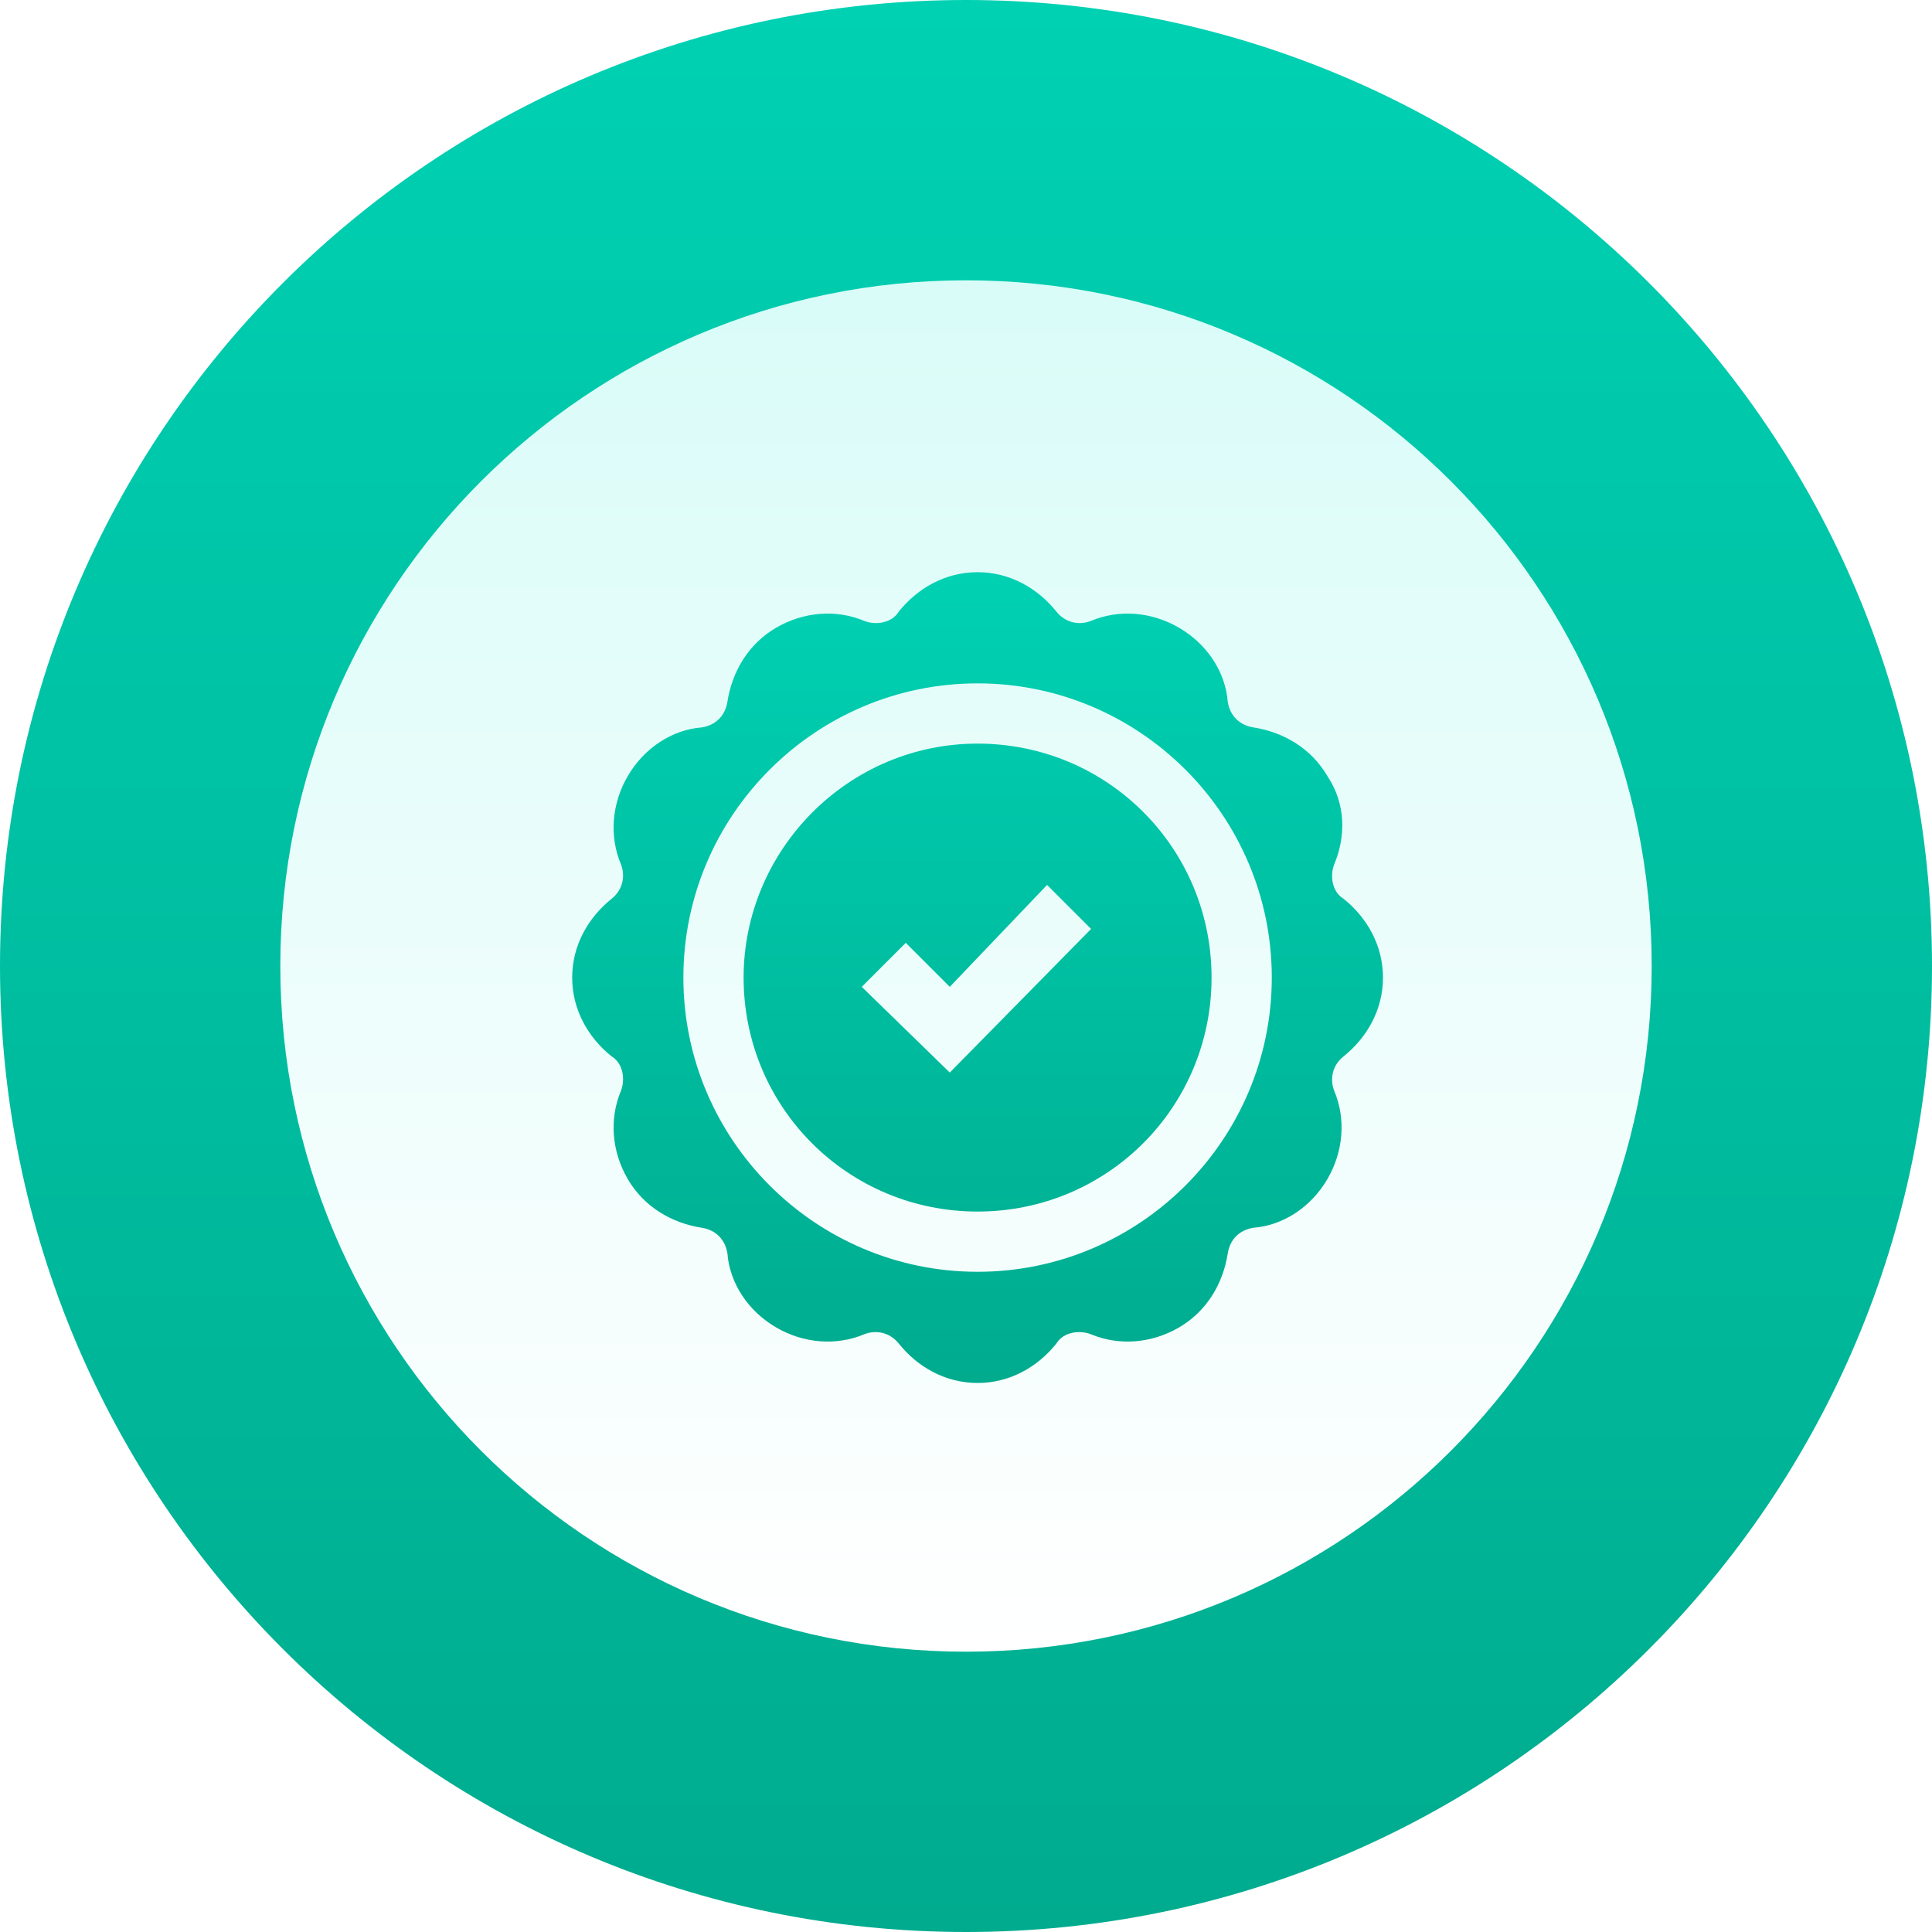
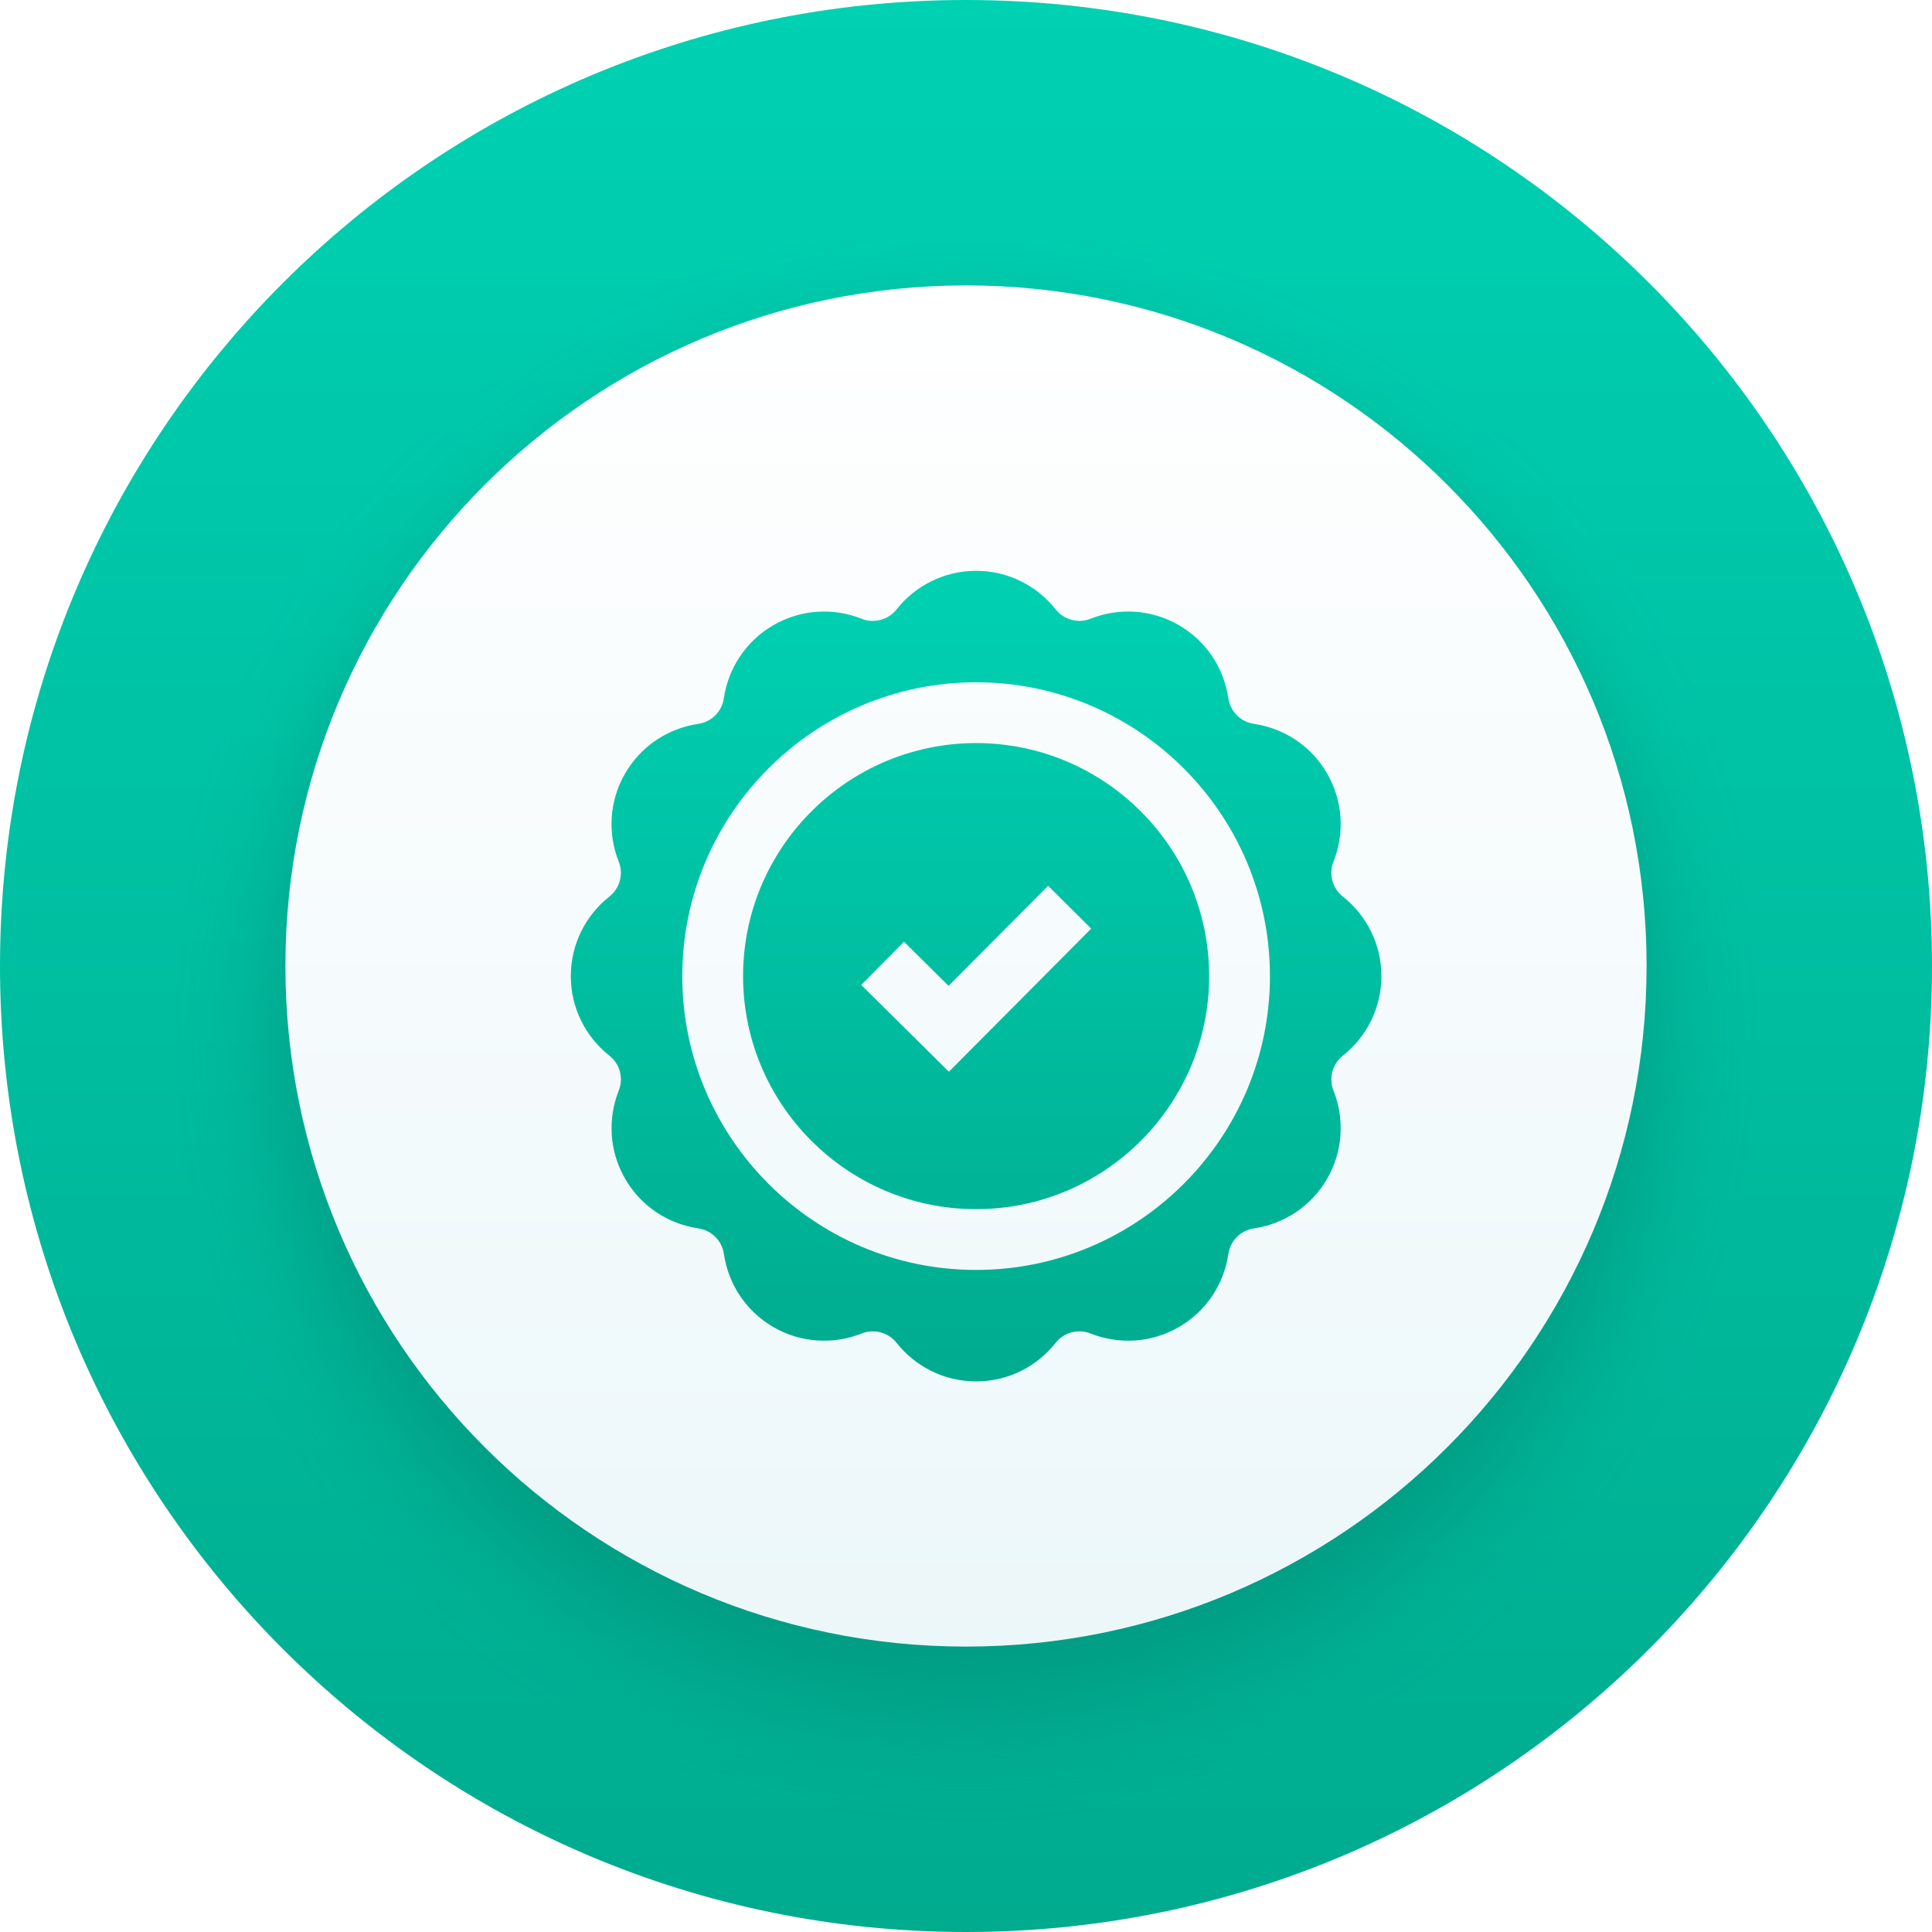
- <svg xmlns="http://www.w3.org/2000/svg" version="1.1" id="Layer_1" x="0px" y="0px" viewBox="0 0 83.4 83.4" style="enable-background:new 0 0 83.4 83.4;" xml:space="preserve">
-   <style type="text/css">
- 	.st0{fill:url(#SVGID_1_);}
- 	.st1{fill:url(#SVGID_2_);}
- 	.st2{fill-rule:evenodd;clip-rule:evenodd;fill:url(#SVGID_3_);}
- </style>
-   <g>
-     <linearGradient id="SVGID_1_" gradientUnits="userSpaceOnUse" x1="41.711" y1="127.311" x2="41.711" y2="43.89" gradientTransform="matrix(1 0 0 -1 0 127.3112)">
-       <stop offset="0" style="stop-color:#00D1B3" />
-       <stop offset="1" style="stop-color:#00AB8E" />
+ <svg xmlns="http://www.w3.org/2000/svg" width="88" height="88" viewBox="0 0 88 88" fill="none">
+   <circle cx="44" cy="44" r="44" fill="url(#paint0_linear)" />
+   <g filter="url(#filter0_d)">
+     <ellipse cx="44" cy="44" rx="31" ry="31" fill="url(#paint1_linear)" />
+   </g>
+   <path fill-rule="evenodd" clip-rule="evenodd" d="M60.74 39.242C60.512 39.815 60.685 40.459 61.168 40.841C62.235 41.686 62.921 42.993 62.921 44.461C62.921 45.928 62.235 47.235 61.168 48.08C60.685 48.462 60.513 49.106 60.74 49.679C61.242 50.946 61.182 52.42 60.448 53.691C59.715 54.962 58.468 55.751 57.12 55.949C56.51 56.038 56.038 56.51 55.949 57.12C55.751 58.468 54.962 59.715 53.691 60.448C52.42 61.182 50.945 61.242 49.679 60.74C49.106 60.512 48.462 60.685 48.08 61.168C47.235 62.235 45.928 62.921 44.461 62.921C42.993 62.921 41.686 62.235 40.842 61.168C40.46 60.685 39.816 60.513 39.243 60.74C37.976 61.242 36.502 61.182 35.231 60.448C33.96 59.715 33.171 58.468 32.974 57.12C32.884 56.51 32.412 56.038 31.802 55.949C30.454 55.751 29.207 54.962 28.474 53.691C27.74 52.42 27.68 50.945 28.182 49.679C28.41 49.106 28.237 48.462 27.754 48.08C26.686 47.235 26 45.928 26 44.461C26 42.993 26.686 41.686 27.753 40.841C28.236 40.459 28.408 39.815 28.181 39.242C27.679 37.975 27.738 36.501 28.473 35.23C29.207 33.959 30.454 33.17 31.801 32.972C32.411 32.883 32.883 32.411 32.972 31.801C33.17 30.454 33.959 29.207 35.23 28.474C36.501 27.74 37.976 27.68 39.242 28.182C39.815 28.41 40.459 28.237 40.841 27.754C41.686 26.686 42.993 26 44.461 26C45.928 26 47.235 26.686 48.08 27.753C48.462 28.236 49.107 28.408 49.679 28.181C50.946 27.679 52.42 27.739 53.691 28.473C54.962 29.207 55.751 30.454 55.949 31.801C56.038 32.411 56.51 32.883 57.12 32.972C58.468 33.17 59.715 33.959 60.448 35.23C61.182 36.501 61.242 37.976 60.74 39.242ZM31.077 44.461C31.077 51.84 37.081 57.844 44.461 57.844C51.84 57.844 57.844 51.84 57.844 44.461C57.844 37.081 51.84 31.077 44.461 31.077C37.081 31.077 31.077 37.081 31.077 44.461ZM33.846 44.461C33.846 38.608 38.608 33.846 44.461 33.846C50.313 33.846 55.075 38.608 55.075 44.461C55.075 50.313 50.313 55.075 44.461 55.075C38.608 55.075 33.846 50.313 33.846 44.461ZM39.227 44.862L43.221 48.816L49.702 42.298L47.739 40.346L43.205 44.904L41.175 42.894L39.227 44.862Z" fill="url(#paint2_linear)" />
+   <defs>
+     <filter id="filter0_d" x="8" y="11" width="72" height="72" filterUnits="userSpaceOnUse" color-interpolation-filters="sRGB">
+       <feFlood flood-opacity="0" result="BackgroundImageFix" />
+       <feColorMatrix in="SourceAlpha" type="matrix" values="0 0 0 0 0 0 0 0 0 0 0 0 0 0 0 0 0 0 127 0" />
+       <feOffset dy="3" />
+       <feGaussianBlur stdDeviation="2.5" />
+       <feColorMatrix type="matrix" values="0 0 0 0 0 0 0 0 0 0.608 0 0 0 0 0.512 0 0 0 1 0" />
+       <feBlend mode="normal" in2="BackgroundImageFix" result="effect1_dropShadow" />
+       <feBlend mode="normal" in="SourceGraphic" in2="effect1_dropShadow" result="shape" />
+     </filter>
+     <linearGradient id="paint0_linear" x1="44" y1="0" x2="44" y2="88" gradientUnits="userSpaceOnUse">
+       <stop stop-color="#00D1B3" />
+       <stop offset="1" stop-color="#00AB8E" />
    </linearGradient>
-     <circle class="st0" cx="41.7" cy="41.7" r="41.7" />
-     <g>
-       <linearGradient id="SVGID_2_" gradientUnits="userSpaceOnUse" x1="41.709" y1="115.221" x2="41.709" y2="55.98" gradientTransform="matrix(1 0 0 -1 0 127.3112)">
-         <stop offset="0" style="stop-color:#D9FCF8" />
-         <stop offset="1" style="stop-color:#FFFFFF" />
-       </linearGradient>
-       <ellipse class="st1" cx="41.7" cy="41.7" rx="29.6" ry="29.6" />
-     </g>
-   </g>
-   <linearGradient id="SVGID_3_" gradientUnits="userSpaceOnUse" x1="42.209" y1="102.6" x2="42.209" y2="67.6" gradientTransform="matrix(1 0 0 -1 0 127.3112)">
-     <stop offset="0" style="stop-color:#00D1B3" />
-     <stop offset="1" style="stop-color:#00AB8E" />
-   </linearGradient>
-   <path class="st2" d="M57.6,37.3c-0.2,0.5-0.1,1.2,0.4,1.5c1,0.8,1.7,2,1.7,3.4c0,1.4-0.7,2.6-1.7,3.4c-0.5,0.4-0.6,1-0.4,1.5  c0.5,1.2,0.4,2.6-0.3,3.8c-0.7,1.2-1.9,2-3.2,2.1c-0.6,0.1-1,0.5-1.1,1.1c-0.2,1.3-0.9,2.5-2.1,3.2c-1.2,0.7-2.6,0.8-3.8,0.3  c-0.5-0.2-1.2-0.1-1.5,0.4c-0.8,1-2,1.7-3.4,1.7c-1.4,0-2.6-0.7-3.4-1.7c-0.4-0.5-1-0.6-1.5-0.4c-1.2,0.5-2.6,0.4-3.8-0.3  c-1.2-0.7-2-1.9-2.1-3.2c-0.1-0.6-0.5-1-1.1-1.1c-1.3-0.2-2.5-0.9-3.2-2.1c-0.7-1.2-0.8-2.6-0.3-3.8c0.2-0.5,0.1-1.2-0.4-1.5  c-1-0.8-1.7-2-1.7-3.4c0-1.4,0.7-2.6,1.7-3.4c0.5-0.4,0.6-1,0.4-1.5c-0.5-1.2-0.4-2.6,0.3-3.8c0.7-1.2,1.9-2,3.2-2.1  c0.6-0.1,1-0.5,1.1-1.1c0.2-1.3,0.9-2.5,2.1-3.2c1.2-0.7,2.6-0.8,3.8-0.3c0.5,0.2,1.2,0.1,1.5-0.4c0.8-1,2-1.7,3.4-1.7  c1.4,0,2.6,0.7,3.4,1.7c0.4,0.5,1,0.6,1.5,0.4c1.2-0.5,2.6-0.4,3.8,0.3c1.2,0.7,2,1.9,2.1,3.2c0.1,0.6,0.5,1,1.1,1.1  c1.3,0.2,2.5,0.9,3.2,2.1C58.1,34.7,58.1,36.1,57.6,37.3z M29.5,42.2c0,7,5.7,12.7,12.7,12.7s12.7-5.7,12.7-12.7  s-5.7-12.7-12.7-12.7S29.5,35.2,29.5,42.2z M32.1,42.2c0-5.5,4.5-10.1,10.1-10.1s10.1,4.5,10.1,10.1s-4.5,10.1-10.1,10.1  S32.1,47.8,32.1,42.2z M37.2,42.6l3.8,3.7l6.1-6.2l-1.9-1.9L41,42.6l-1.9-1.9L37.2,42.6z" />
+     <linearGradient id="paint1_linear" x1="44" y1="13" x2="44" y2="75" gradientUnits="userSpaceOnUse">
+       <stop stop-color="white" />
+       <stop offset="1" stop-color="#ECF7FA" />
+     </linearGradient>
+     <linearGradient id="paint2_linear" x1="44.461" y1="26" x2="44.461" y2="62.921" gradientUnits="userSpaceOnUse">
+       <stop stop-color="#00D1B3" />
+       <stop offset="1" stop-color="#00AB8E" />
+     </linearGradient>
+   </defs>
</svg>
